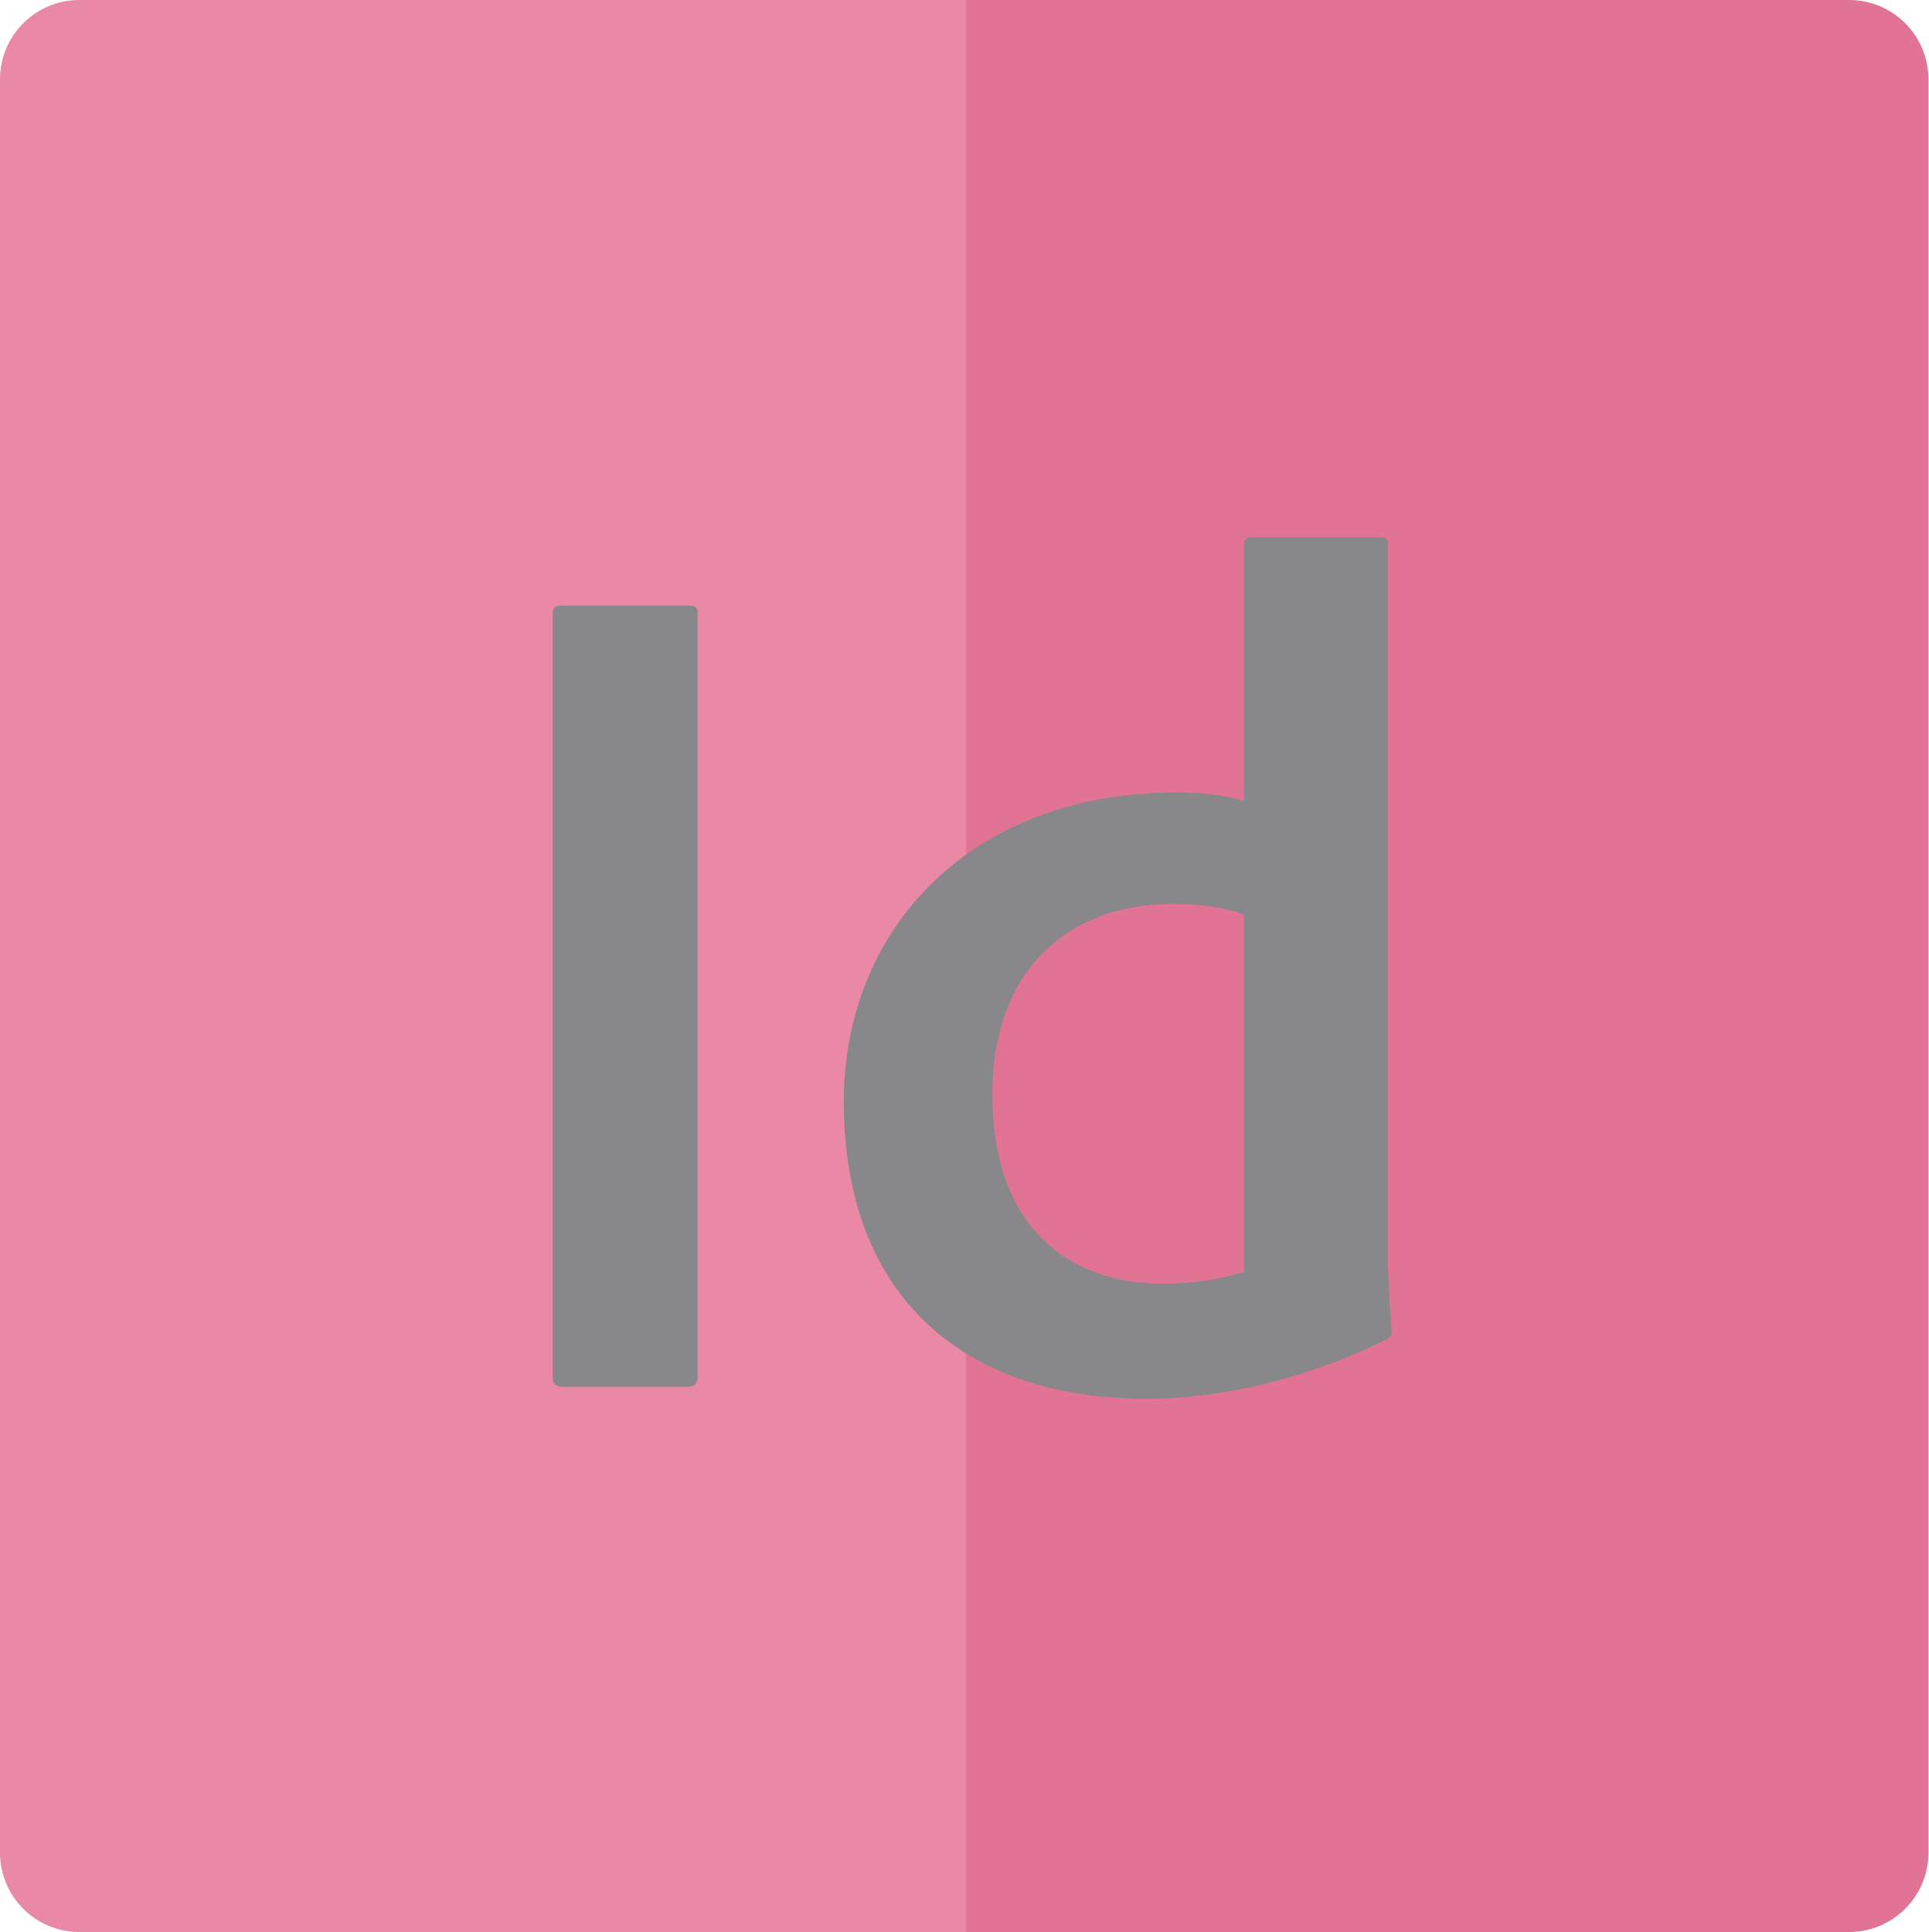
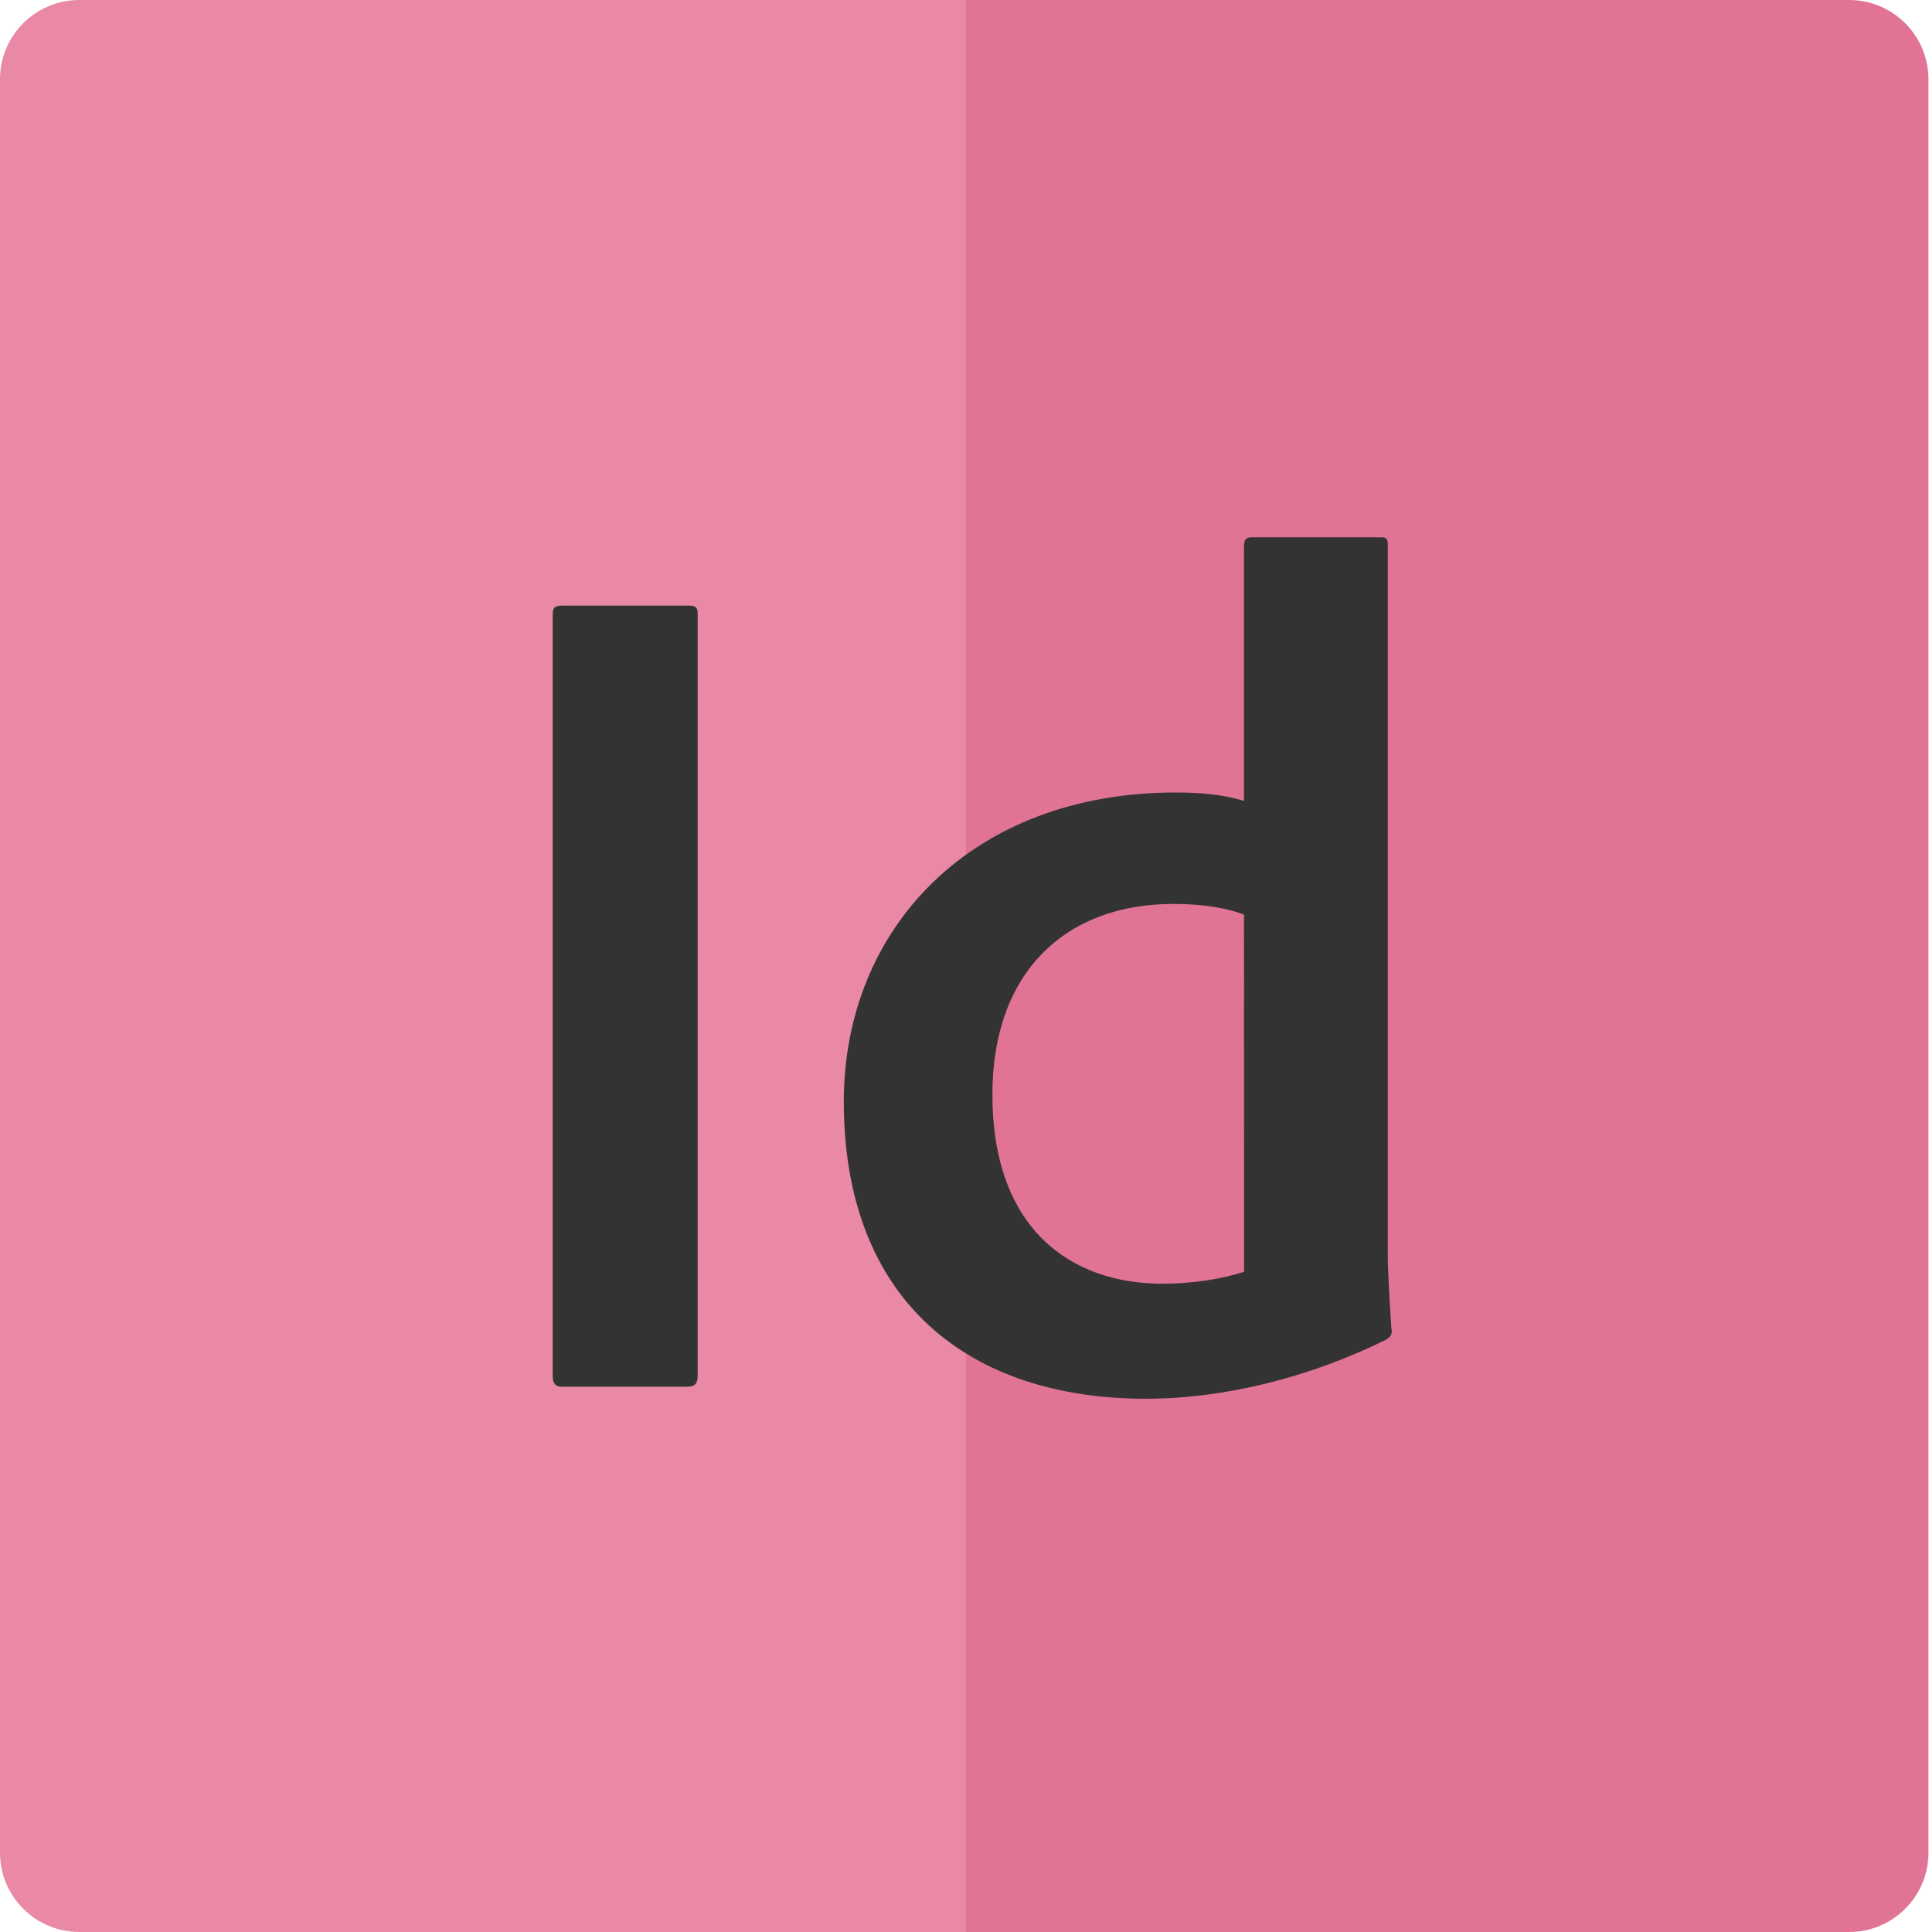
<svg xmlns="http://www.w3.org/2000/svg" version="1.1" id="Layer_1" x="0px" y="0px" width="117.736px" height="117.959px" viewBox="0 0 117.736 117.959" enable-background="new 0 0 117.736 117.959" xml:space="preserve">
  <g>
+     <path fill="#E17494" d="M112.892,0H58.756v117.959h54.137c2.676,0,4.844-2.169,4.844-4.845V4.844   C117.736,2.168,115.568,0,112.892,0z" />
+     <path fill="#E989A5" d="M4.844,0H58.98v117.959H4.844c-2.676,0-4.845-2.169-4.845-4.845V4.844C0,2.168,2.169,0,4.844,0z" />
+   </g>
+   <g>
    <g>
-       <path fill="#E17494" d="M112.892,0H58.756v117.959h54.136c2.676,0,4.844-2.169,4.844-4.844V4.844    C117.736,2.168,115.568,0,112.892,0z" />
-       <path fill="#E989A5" d="M4.844,0H58.98v117.959H4.844c-2.675,0-4.844-2.169-4.844-4.844V4.844C0,2.168,2.169,0,4.844,0z" />
-     </g>
-     <g>
-       <g>
-         <path fill="#88888A" d="M42.594,84.01c0,0.439-0.146,0.658-0.658,0.658h-7.608c-0.439,0-0.585-0.219-0.585-0.658V37.487     c0-0.439,0.219-0.512,0.585-0.512h7.681c0.438,0,0.585,0.073,0.585,0.512V84.01z" />
-         <path fill="#88888A" d="M51.517,67.259c0-10.606,7.827-18.873,20.262-18.873c1.684,0,2.928,0.146,4.17,0.512V33.318     c0-0.366,0.146-0.512,0.439-0.512h7.973c0.293,0,0.367,0.146,0.367,0.439v43.158c0,1.536,0.145,3.512,0.219,4.682     c0.072,0.365,0,0.512-0.365,0.731c-4.609,2.269-9.803,3.585-14.631,3.585C59.197,85.401,51.517,79.475,51.517,67.259z      M75.949,55.848c-1.098-0.439-2.633-0.658-4.316-0.658c-6.582,0-11.044,4.169-11.044,11.631c0,8.266,4.828,11.557,10.386,11.557     c1.83,0,3.658-0.292,4.975-0.73V55.848z" />
-       </g>
+       <path fill="#333333" d="M42.594,84.011c0,0.438-0.146,0.657-0.658,0.657h-7.608c-0.438,0-0.585-0.22-0.585-0.657V37.487    c0-0.439,0.219-0.512,0.585-0.512h7.681c0.438,0,0.586,0.073,0.586,0.512V84.011z" />
+       <path fill="#333333" d="M51.517,67.259c0-10.606,7.827-18.873,20.262-18.873c1.684,0,2.928,0.146,4.17,0.512v-15.58    c0-0.366,0.146-0.512,0.439-0.512h7.973c0.293,0,0.367,0.146,0.367,0.439v43.158c0,1.535,0.145,3.512,0.219,4.682    c0.072,0.365,0,0.512-0.365,0.73c-4.608,2.27-9.803,3.586-14.631,3.586C59.197,85.401,51.517,79.476,51.517,67.259z     M75.949,55.848c-1.098-0.439-2.633-0.658-4.316-0.658c-6.582,0-11.044,4.169-11.044,11.631c0,8.266,4.828,11.557,10.387,11.557    c1.83,0,3.657-0.292,4.975-0.73L75.949,55.848L75.949,55.848z" />
    </g>
  </g>
</svg>
